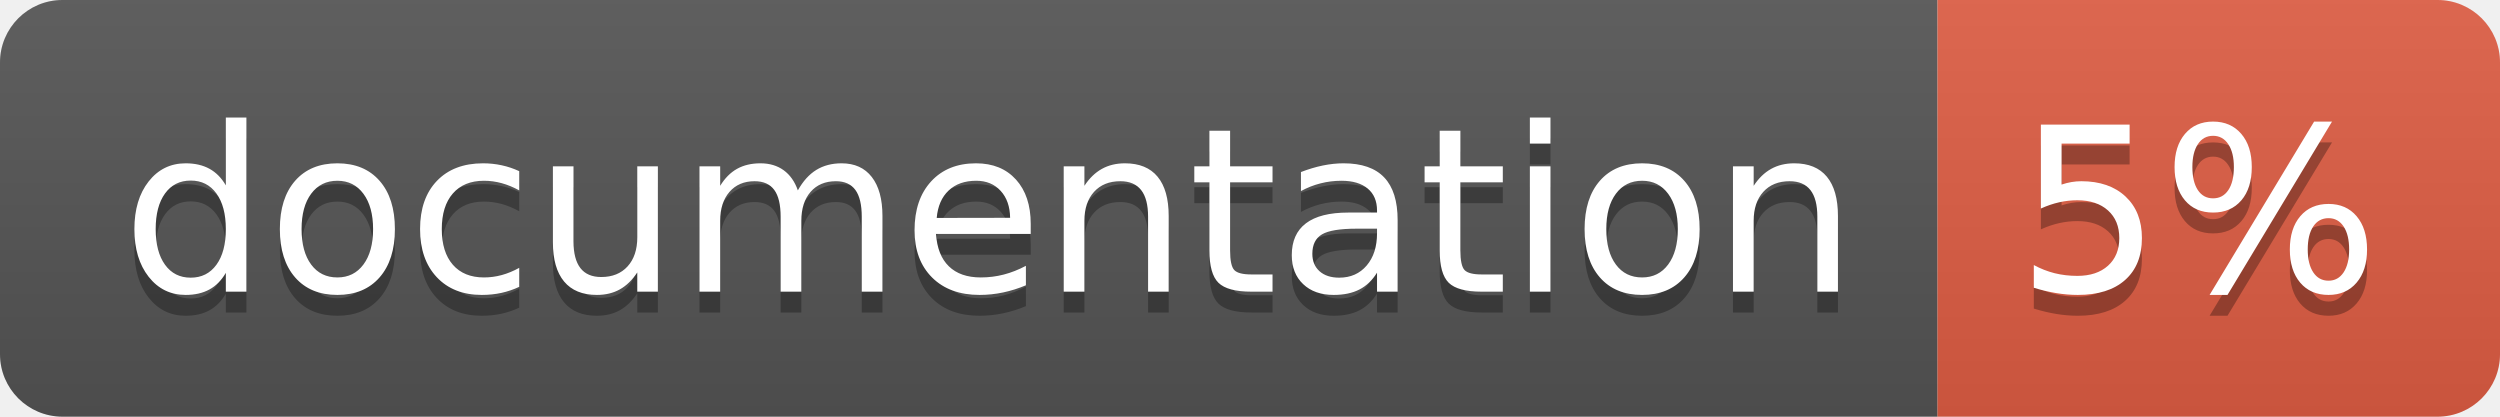
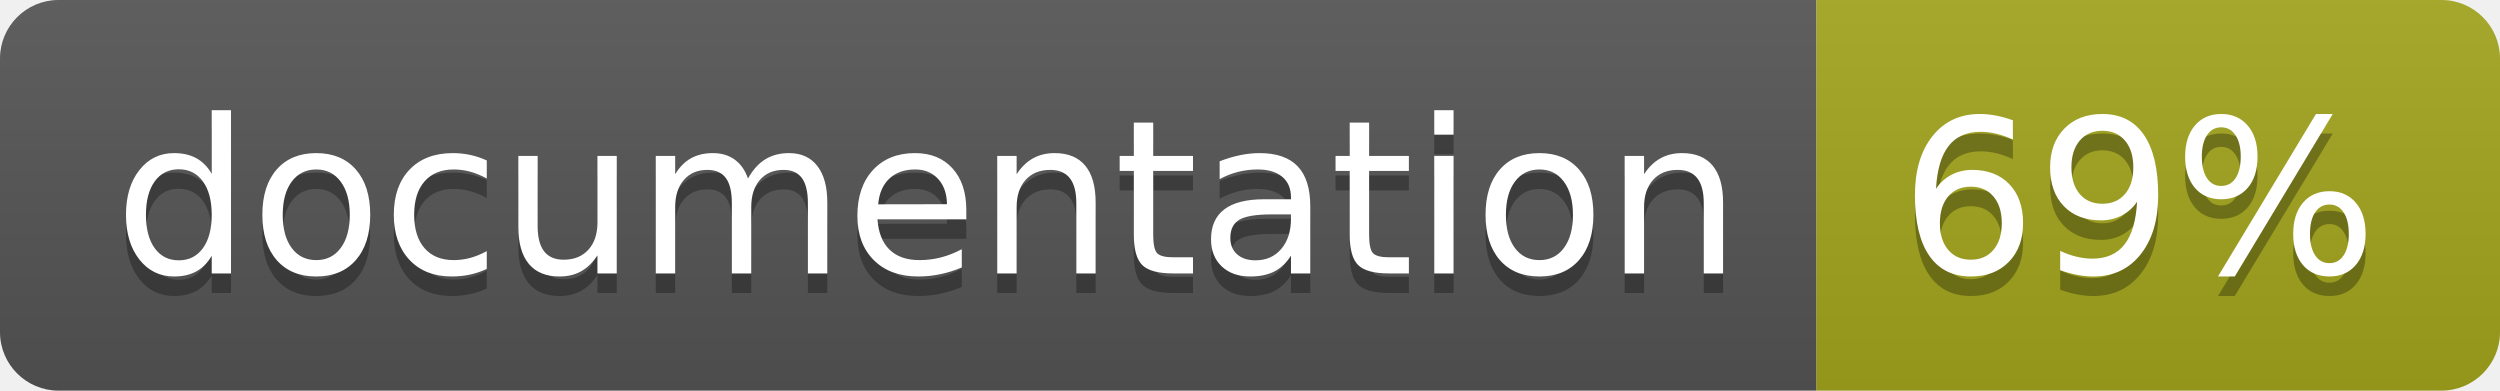
- <svg xmlns="http://www.w3.org/2000/svg" width="120" height="20">
+ <svg xmlns="http://www.w3.org/2000/svg" width="128" height="20">
  <linearGradient id="b" x2="0" y2="100%">
    <stop offset="0" stop-color="#bbb" stop-opacity=".1" />
    <stop offset="1" stop-opacity=".1" />
  </linearGradient>
  <clipPath id="a">
-     <rect width="120" height="20" rx="3" fill="#fff" />
+     <rect width="128" height="20" rx="3" fill="#fff" />
  </clipPath>
  <g clip-path="url(#a)">
    <path fill="#555" d="M0 0h93v20H0z" />
-     <path fill="#e05d44" d="M93 0h27v20H93z" />
-     <path fill="url(#b)" d="M0 0h120v20H0z" />
+     <path fill="#a4a61d" d="M93 0h35v20H93z" />
+     <path fill="url(#b)" d="M0 0h128v20H0z" />
  </g>
  <g fill="#fff" text-anchor="middle" font-family="DejaVu Sans,Verdana,Geneva,sans-serif" font-size="110">
    <text x="475" y="150" fill="#010101" fill-opacity=".3" transform="scale(.1)" textLength="830">
      documentation
    </text>
    <text x="475" y="140" transform="scale(.1)" textLength="830">
      documentation
    </text>
-     <text x="1055" y="150" fill="#010101" fill-opacity=".3" transform="scale(.1)" textLength="170">
-       5%
+     <text x="1095" y="150" fill="#010101" fill-opacity=".3" transform="scale(.1)" textLength="250">
+       69%
    </text>
-     <text x="1055" y="140" transform="scale(.1)" textLength="170">
-       5%
+     <text x="1095" y="140" transform="scale(.1)" textLength="250">
+       69%
    </text>
  </g>
</svg>
